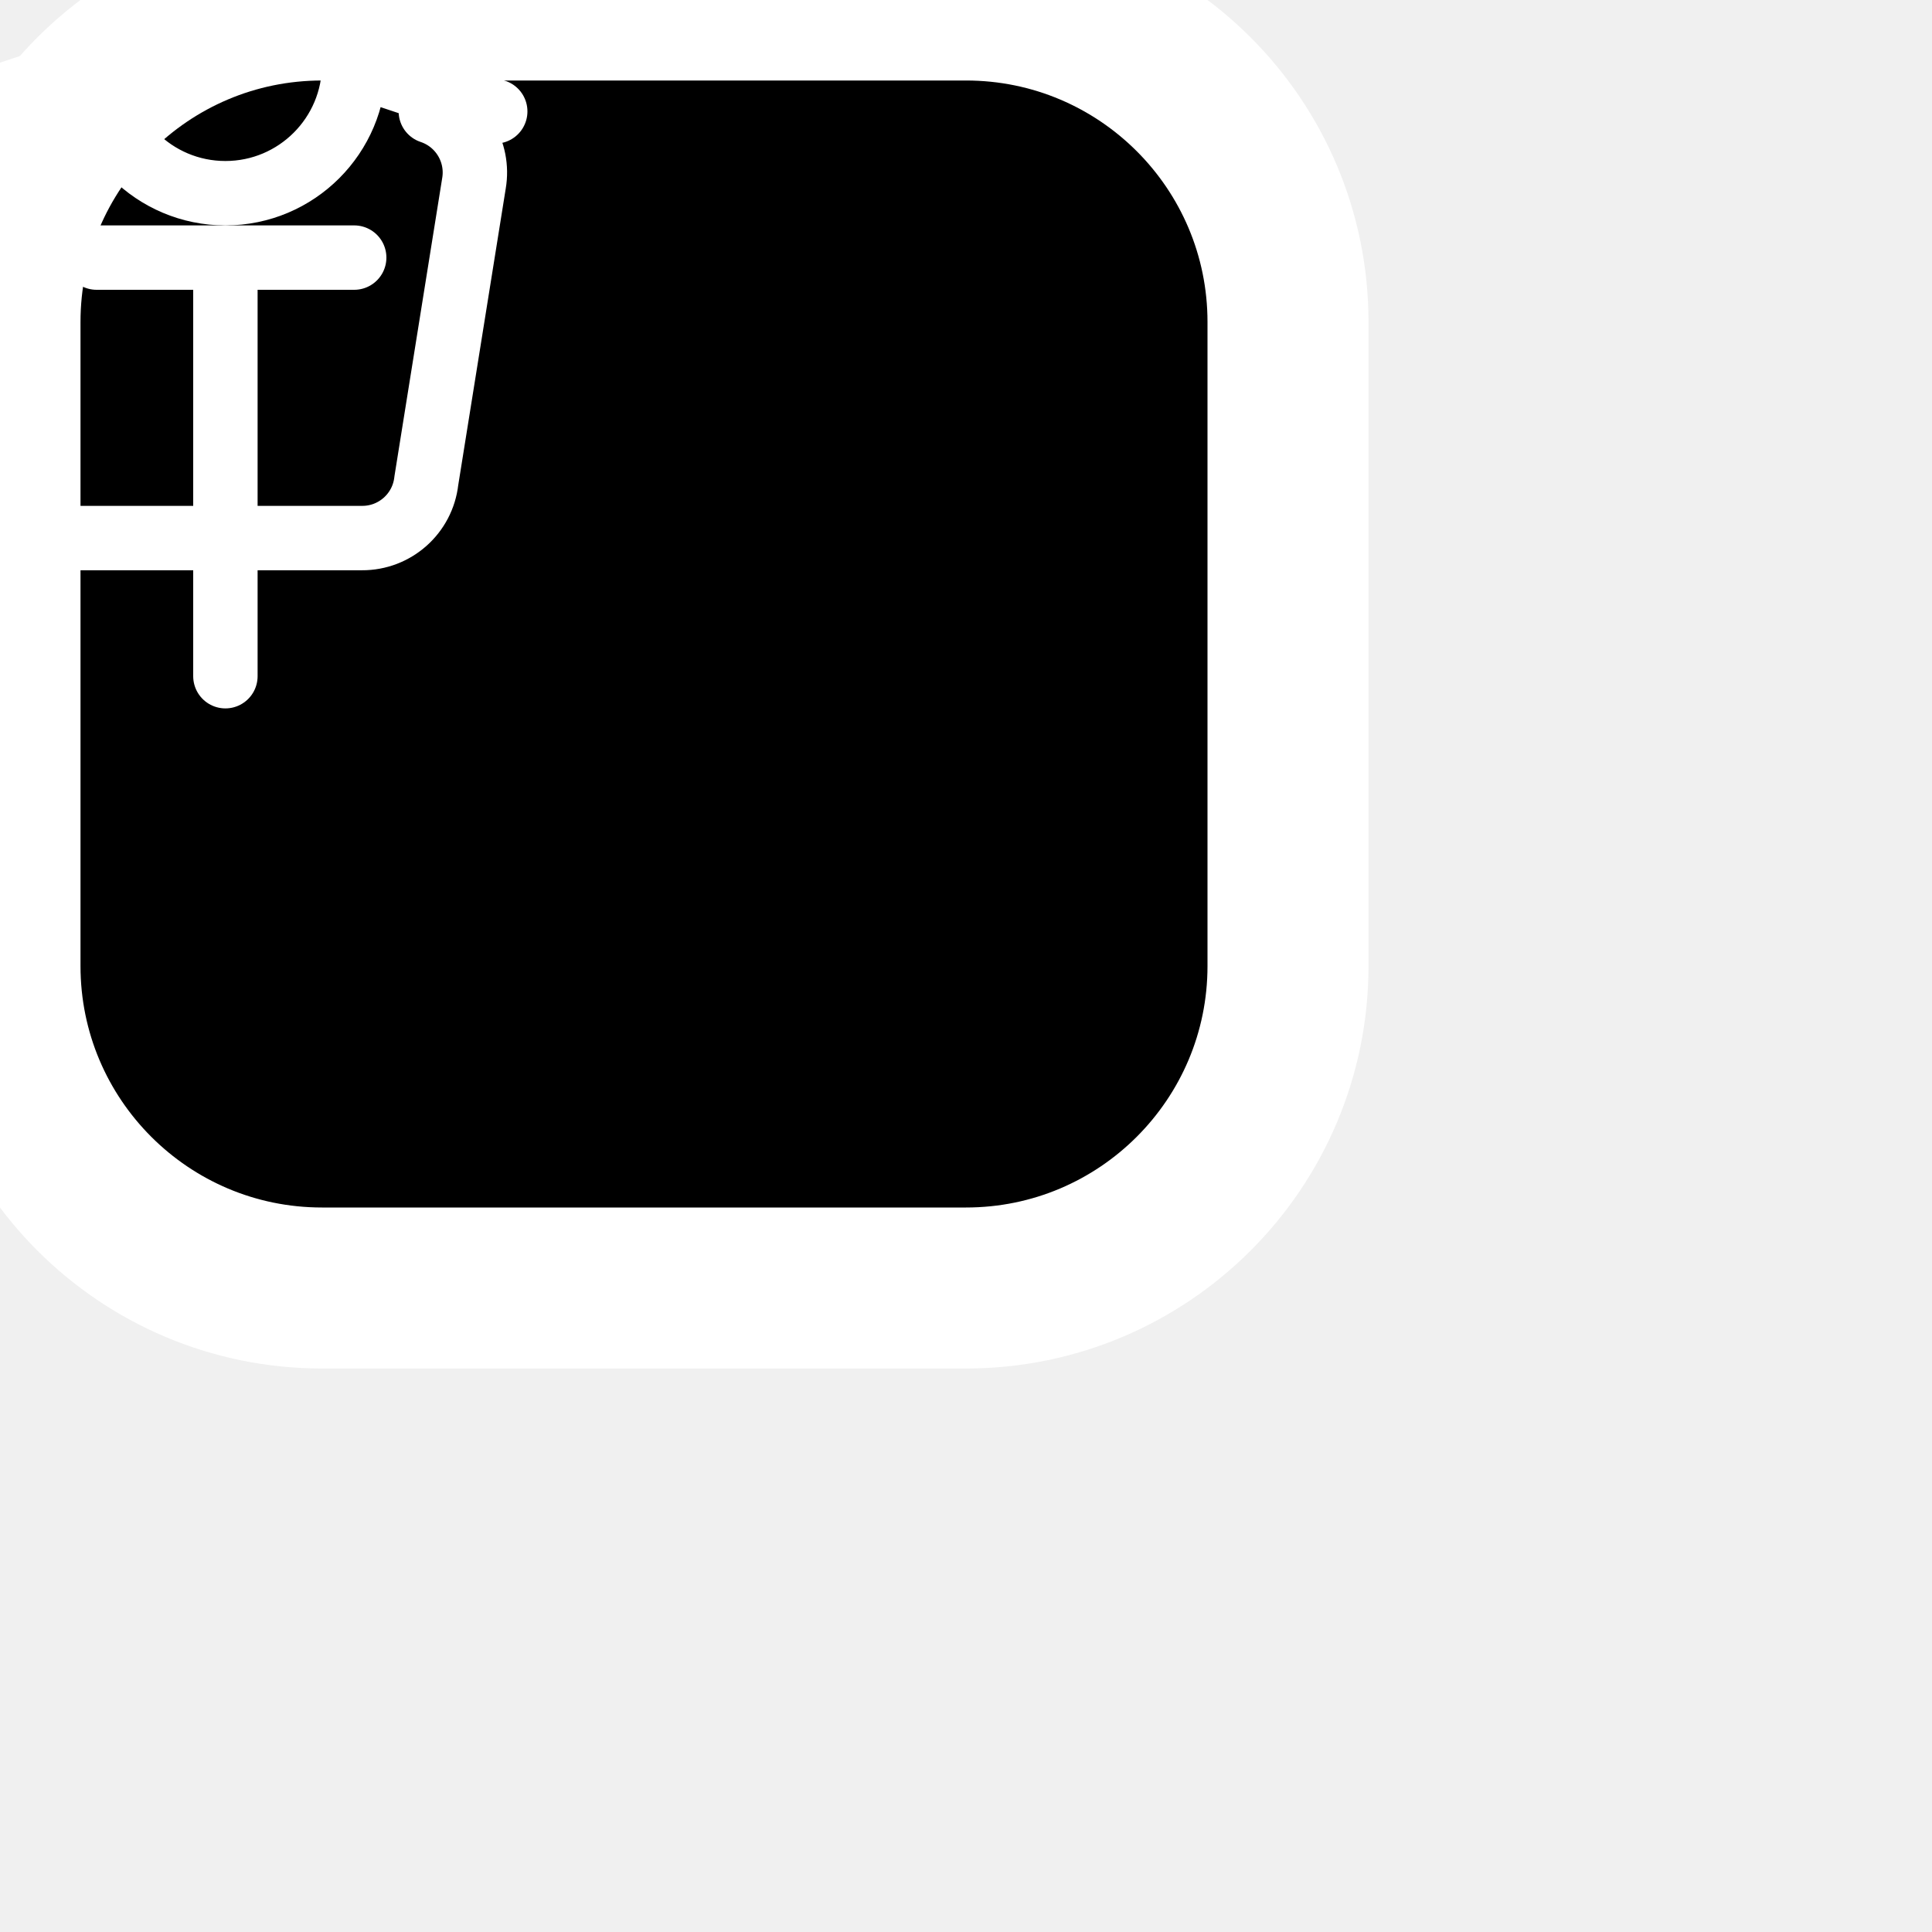
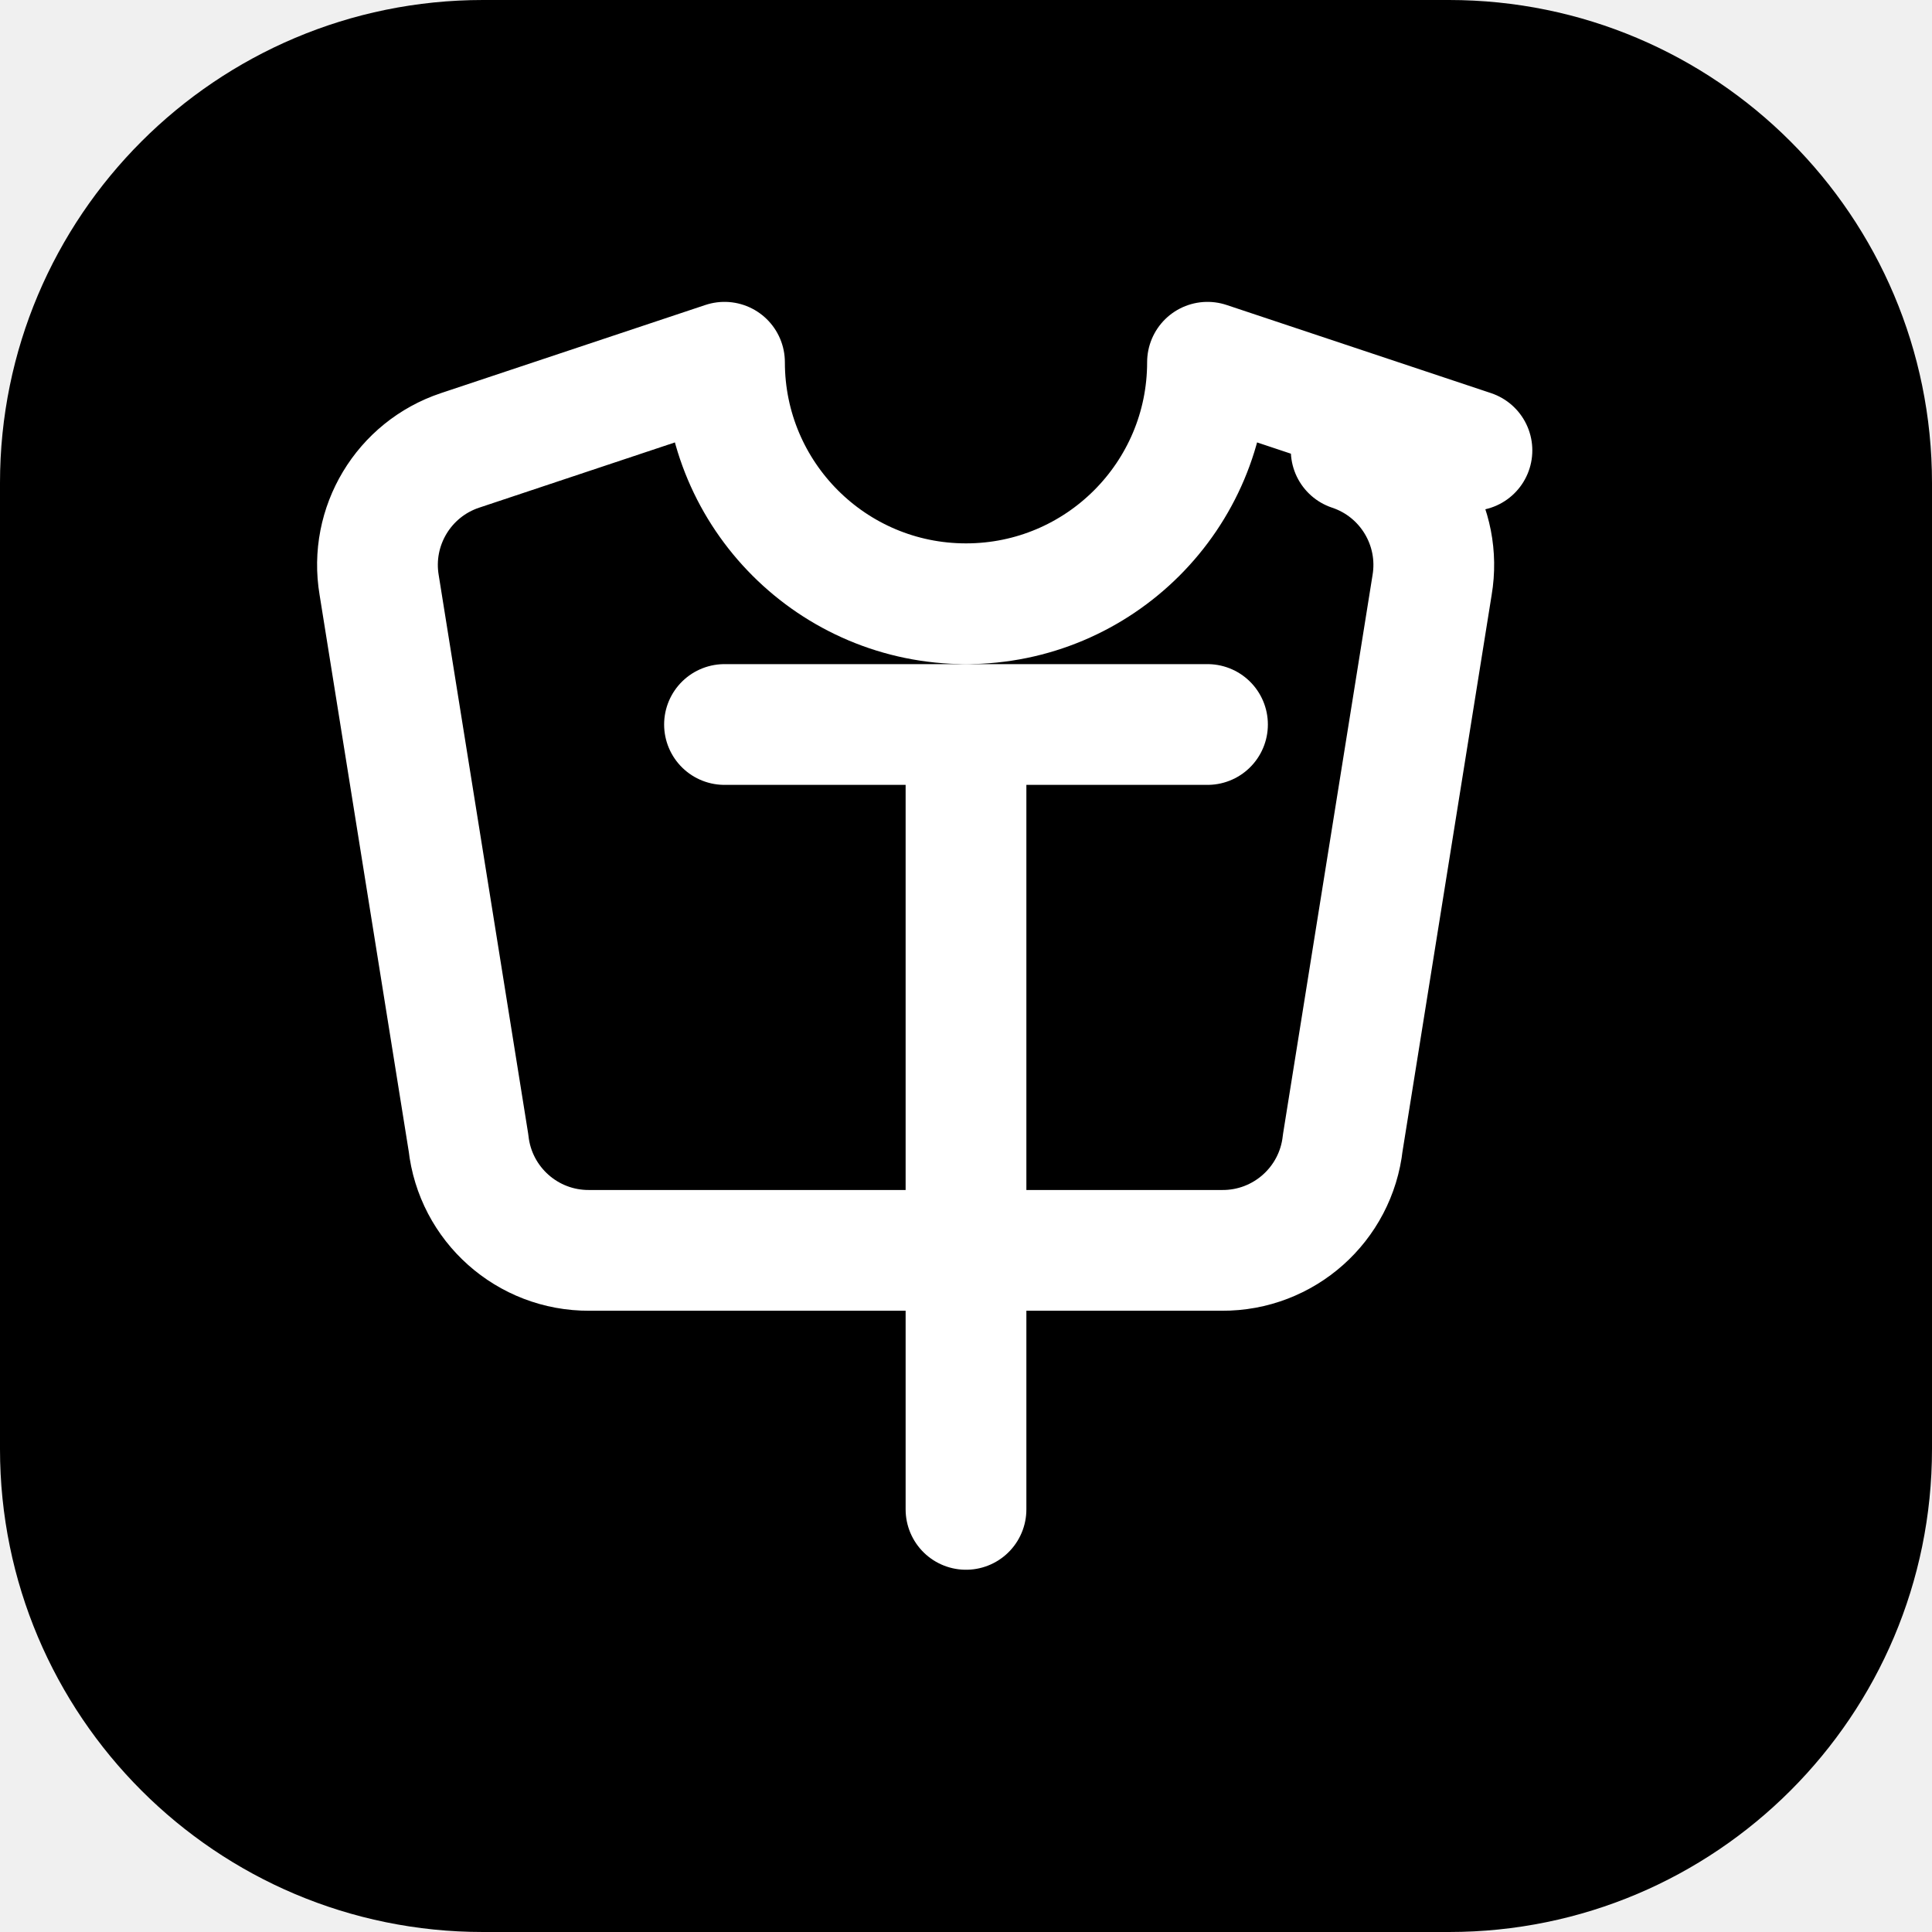
- <svg xmlns="http://www.w3.org/2000/svg" width="16" height="16" viewBox="0 0 24 24" fill="none" stroke="#ffffff" stroke-width="2" stroke-linecap="round" stroke-linejoin="round">
+ <svg xmlns="http://www.w3.org/2000/svg" width="16" height="16" viewBox="0 0 16 16">
  <rect width="16" height="16" rx="4" fill="#000000" />
-   <path d="M20.38 3.46 16 2a4 4 0 0 1-8 0L3.62 3.46a2 2 0 0 0-1.34 2.23l1.48 9.24a2 2 0 0 0 2 1.78h10.48a2 2 0 0 0 2-1.78l1.48-9.24a2 2 0 0 0-1.34-2.23Z" transform="translate(-2, 0) scale(0.4)" />
-   <path d="M12 8v13" transform="translate(-2, 0) scale(0.4)" />
-   <path d="M8 8h8" transform="translate(-2, 0) scale(0.4)" />
+   <g transform="translate(2, 2) scale(0.5)">
+     <path d="M20.38 3.46 16 2a4 4 0 0 1-8 0L3.62 3.46a2 2 0 0 0-1.34 2.23l1.48 9.24a2 2 0 0 0 2 1.78h10.48a2 2 0 0 0 2-1.78l1.48-9.24a2 2 0 0 0-1.34-2.23Z" fill="none" stroke="#ffffff" stroke-width="2" stroke-linecap="round" stroke-linejoin="round" />
+     <path d="M12 8v13" fill="none" stroke="#ffffff" stroke-width="2" stroke-linecap="round" stroke-linejoin="round" />
+     <path d="M8 8h8" fill="none" stroke="#ffffff" stroke-width="2" stroke-linecap="round" stroke-linejoin="round" />
+   </g>
</svg>
